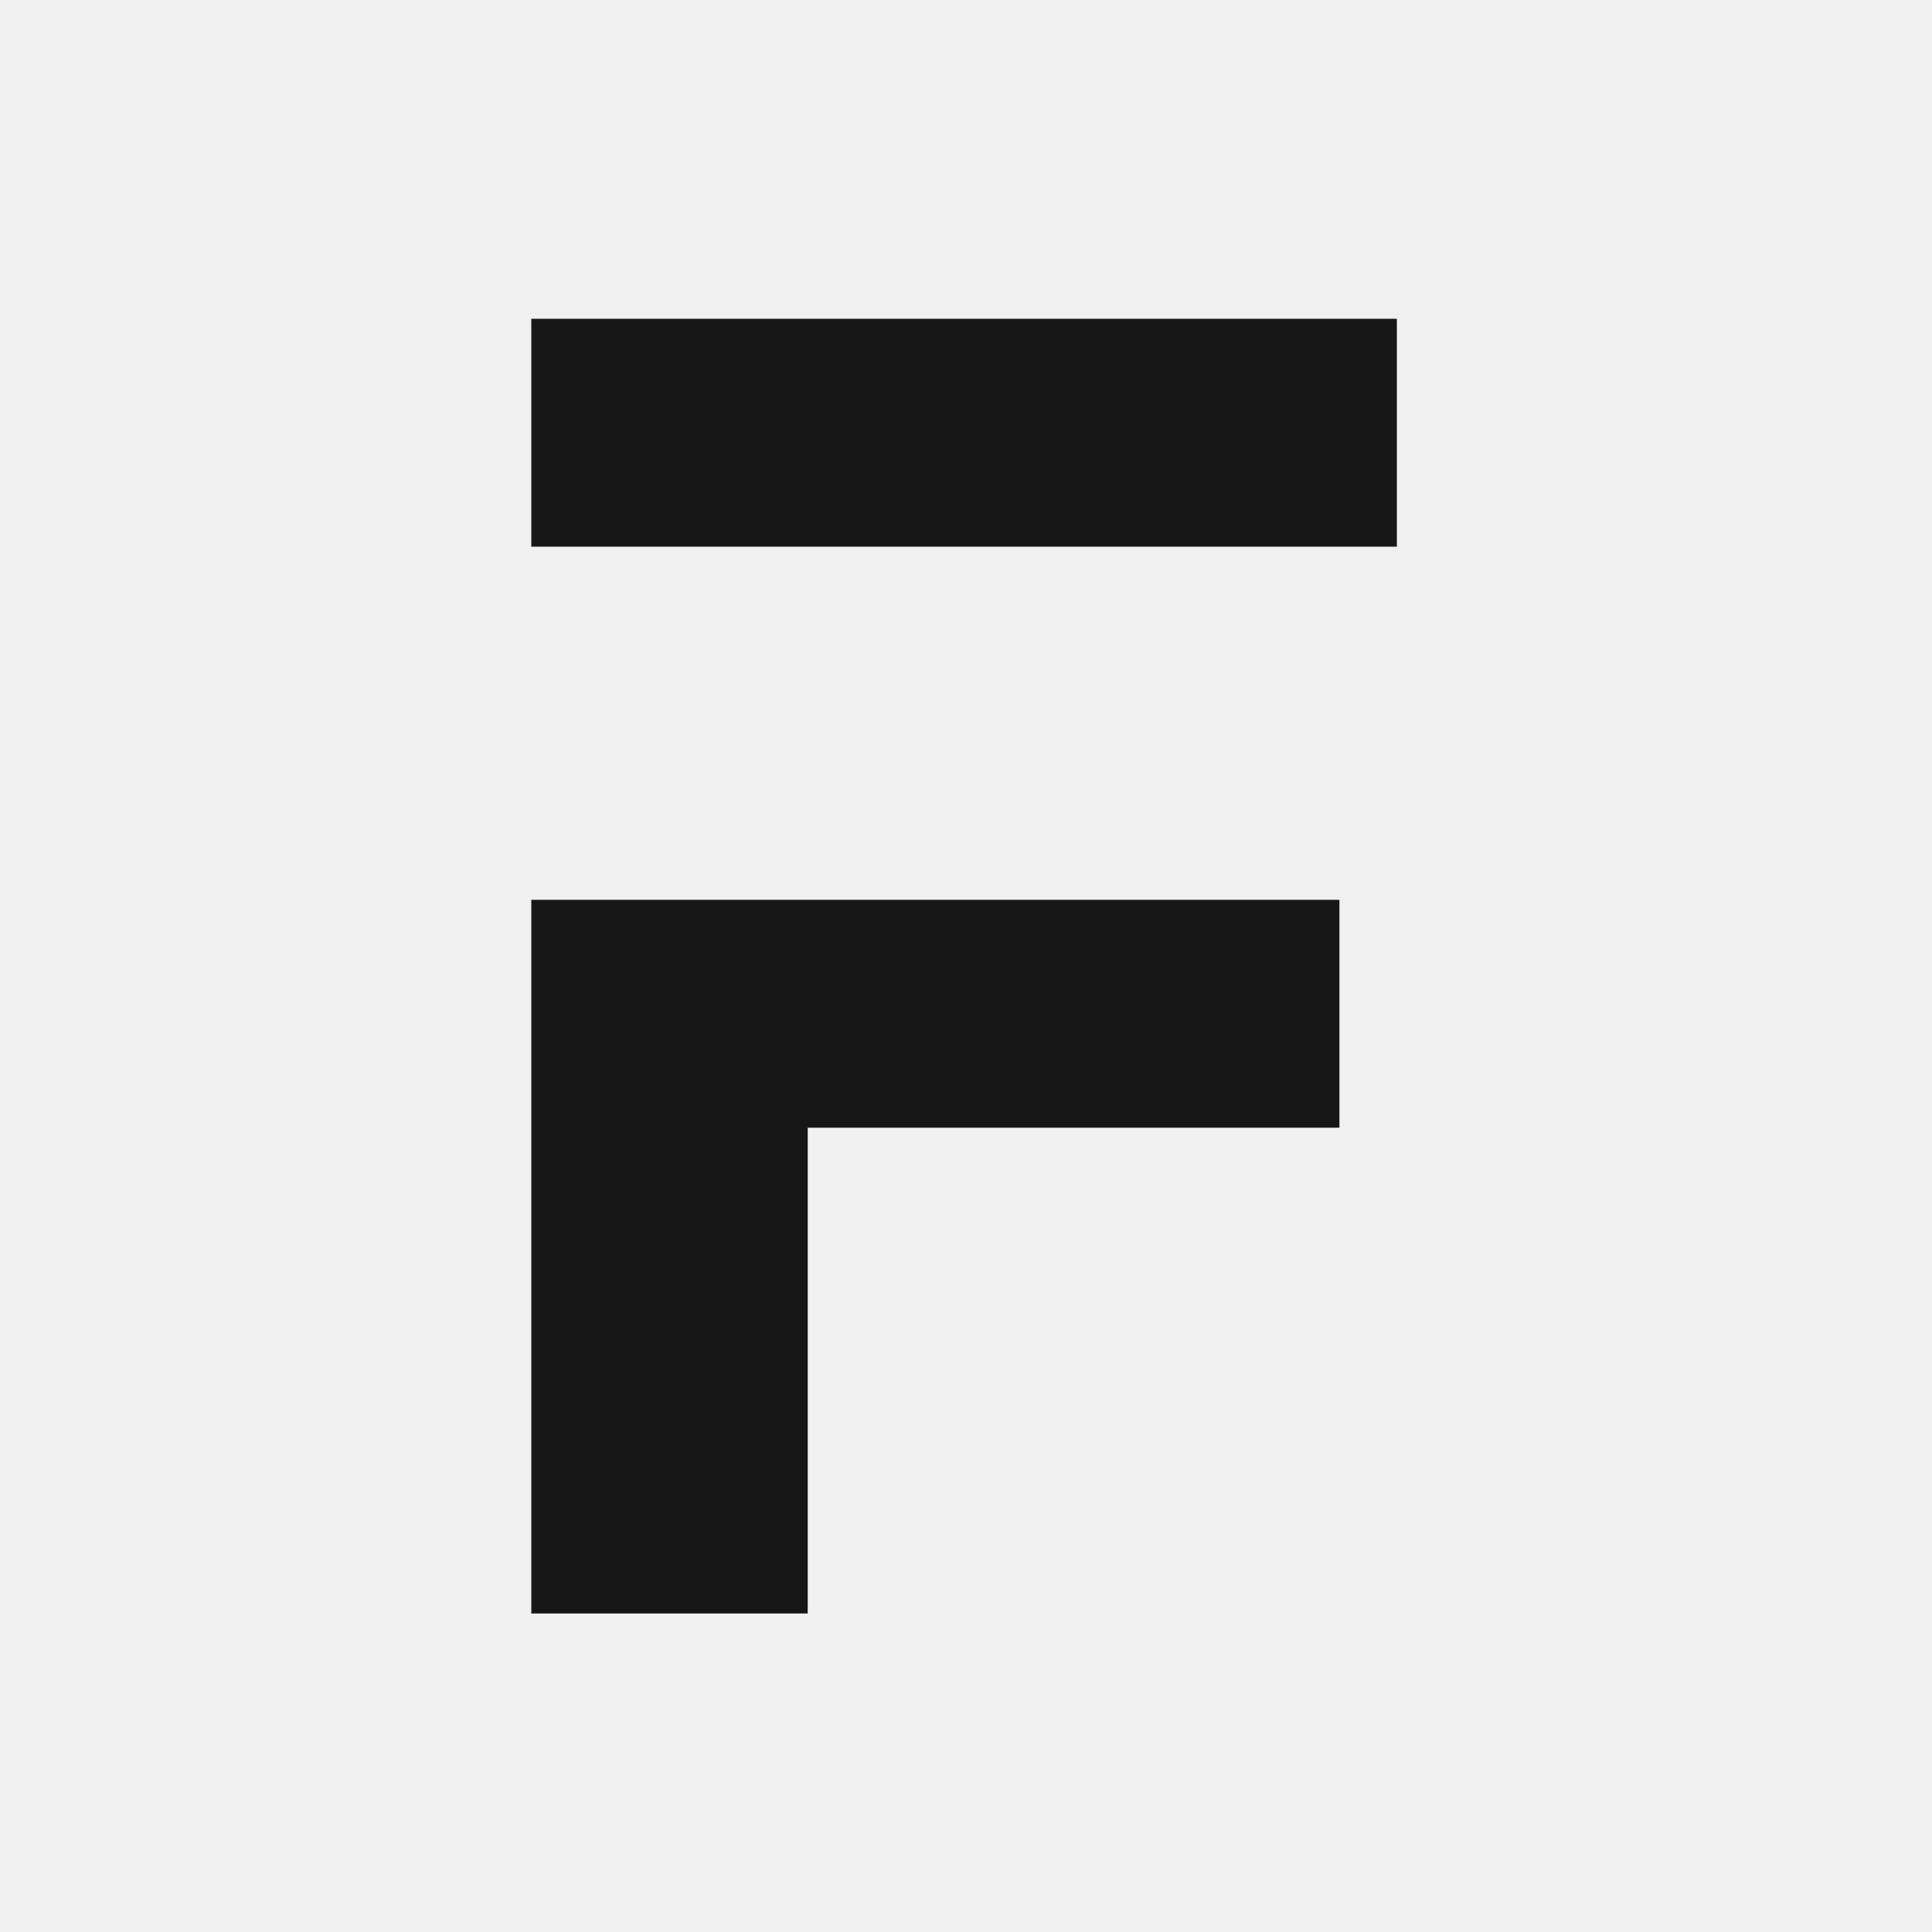
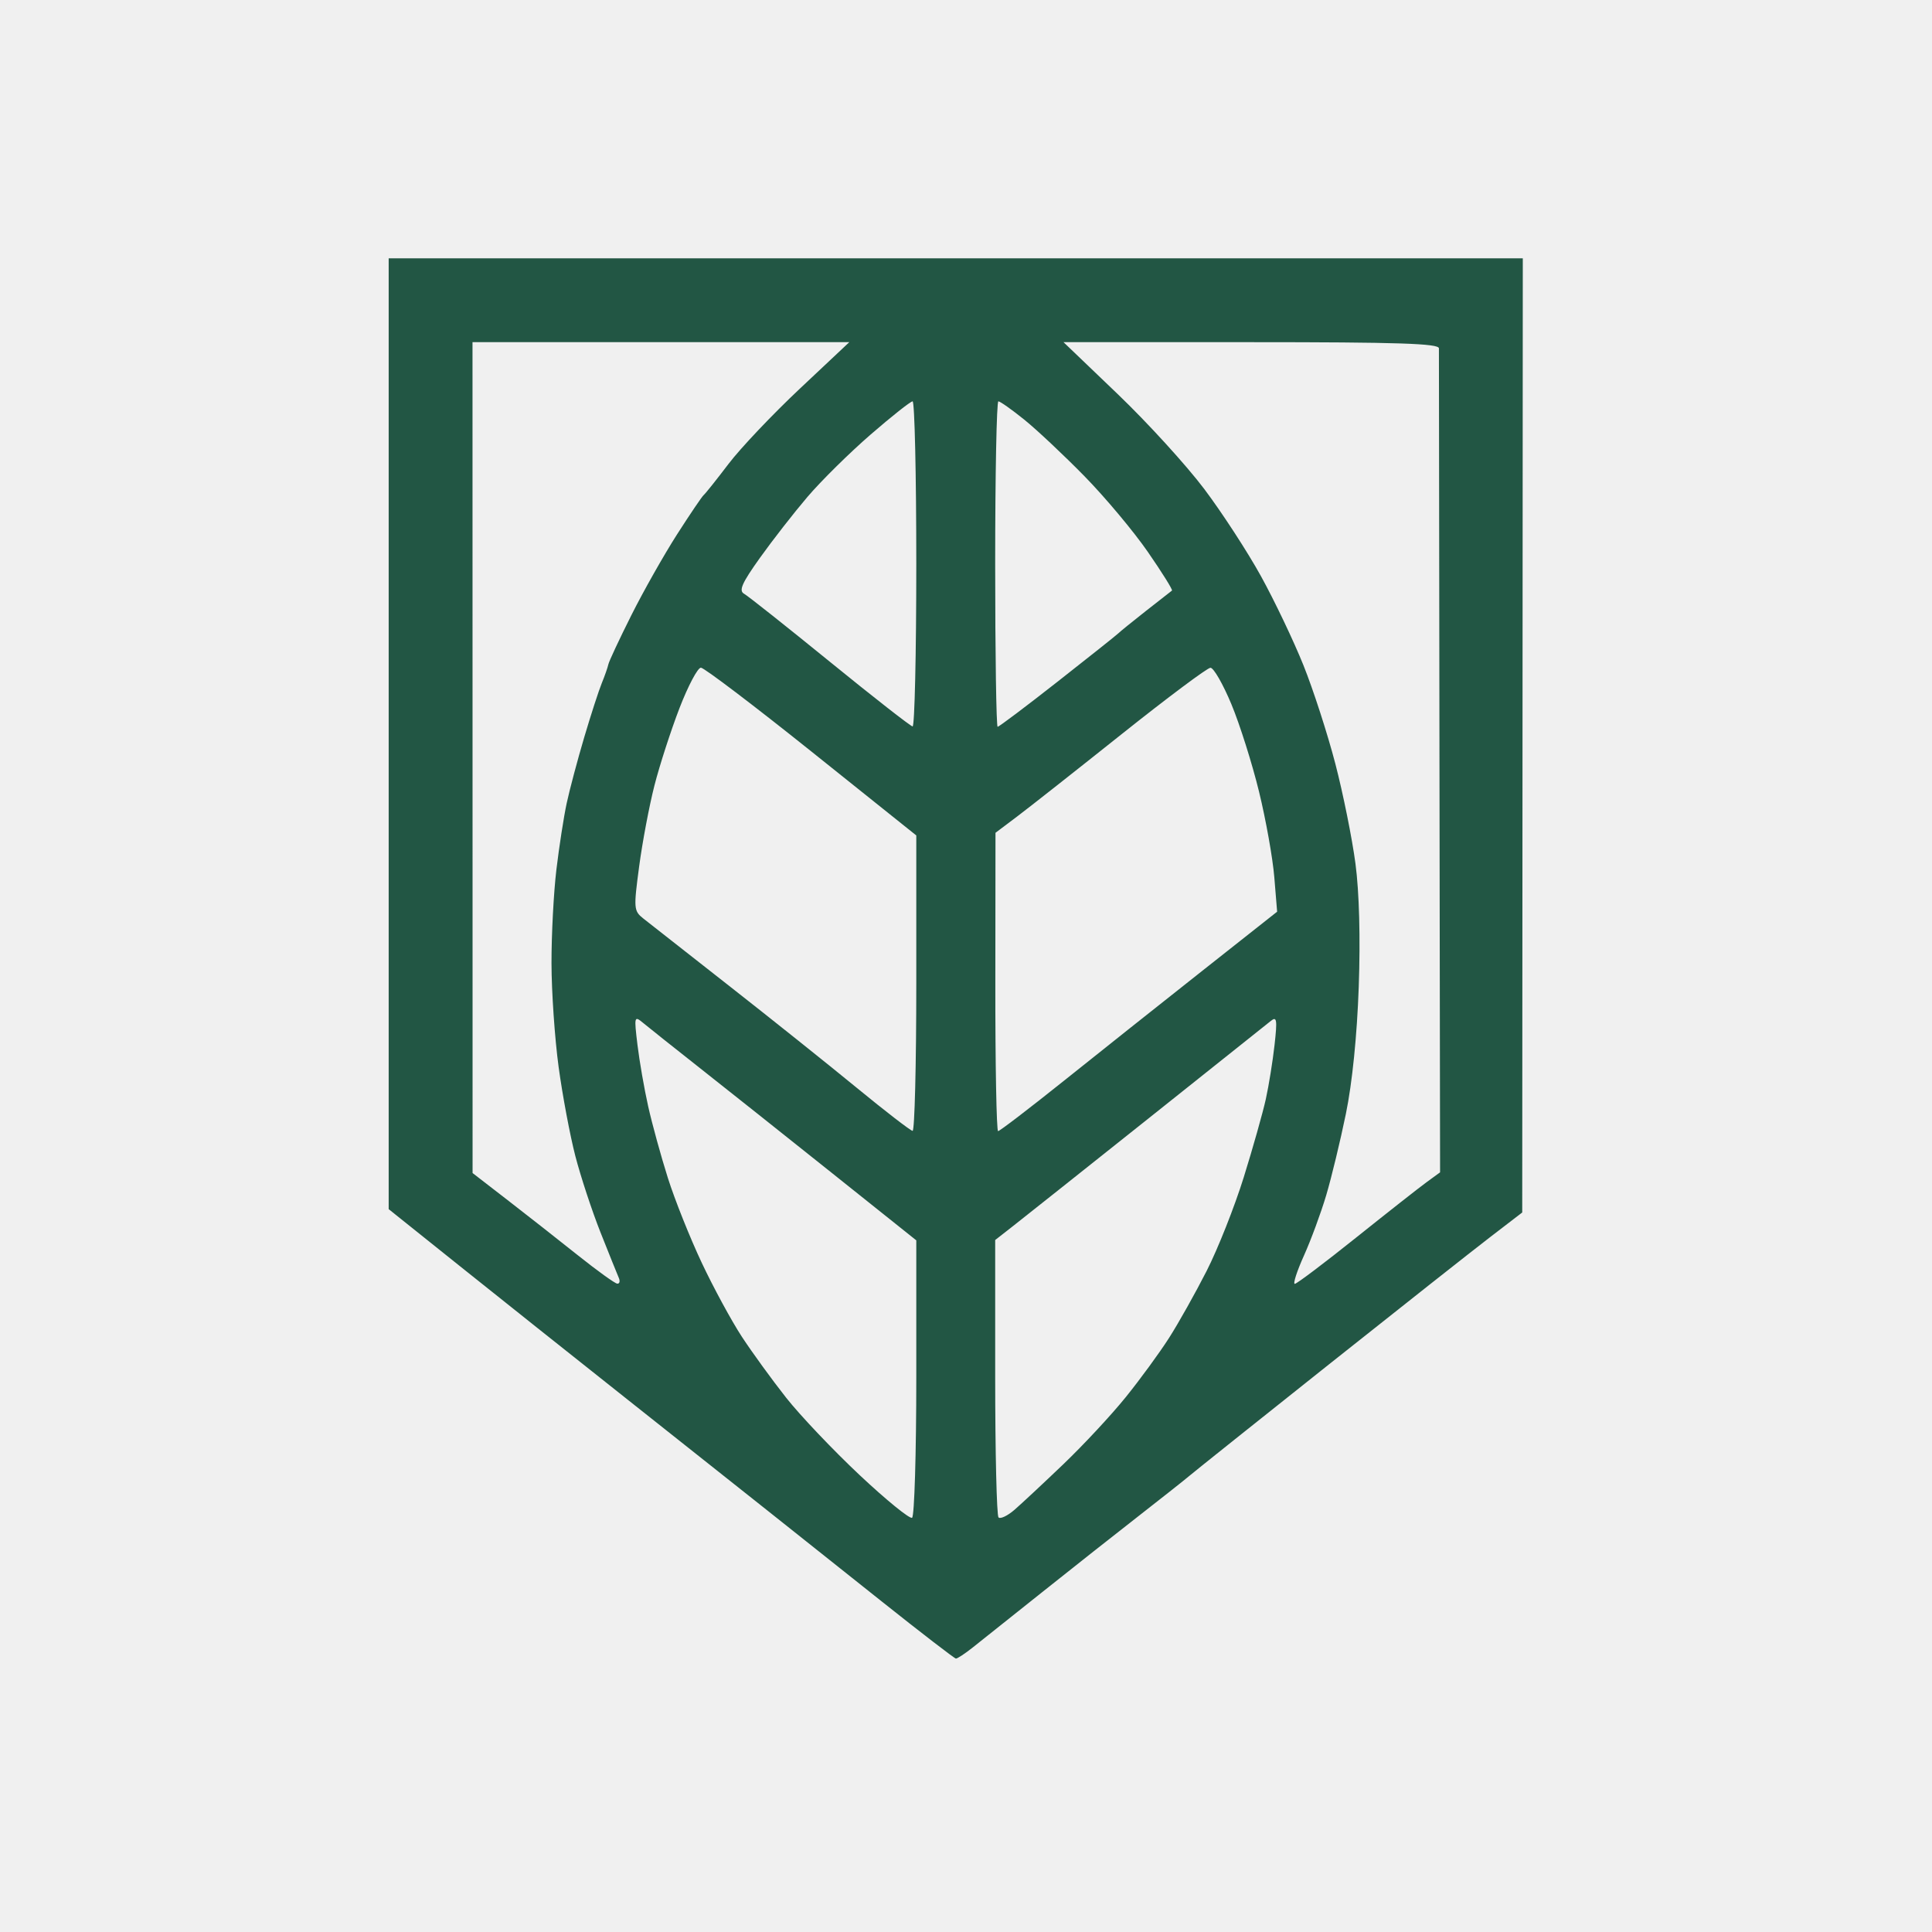
- <svg xmlns="http://www.w3.org/2000/svg" width="400px" height="400px" viewBox="0 0 400 400" version="1.1">
-   <style>
- 		polygon {
- 			fill: #171717;
- 		}
- 		@media (prefers-color-scheme: dark) {
- 			polygon {
- 				fill: #ffffff;
- 			}
- 		}
-     </style>
-   <g id="Artboard" stroke="none" stroke-width="1" fill="none" fill-rule="evenodd">
-     <g id="favicon" transform="translate(110, 66)" fill="#171717" fill-rule="nonzero">
-       <polygon id="Path" points="0 0 0 47.181 57.228 47.181 167.313 47.181 179.204 47.181 179.204 0" />
-       <polygon id="Path" points="0 120.297 0 268.053 57.228 268.053 57.228 167.478 167.313 167.478 167.313 120.297 57.228 120.297" />
-     </g>
+ <svg xmlns="http://www.w3.org/2000/svg" version="1.1" id="svg1" width="666.667" height="666.667" viewBox="0 0 666.667 666.667">
+   <defs id="defs1" />
+   <g id="g1" style="fill:#225644;fill-opacity:1">
+     <path style="fill:#225644;fill-opacity:1;stroke-width:1.276" d="m 329.848,572.313 c -0.499,-0.032 -12.009,-8.896 -25.579,-19.698 -13.569,-10.802 -31.18,-24.81 -39.135,-31.13 -7.955,-6.32 -29.776,-23.628 -48.493,-38.462 -18.717,-14.834 -44.941,-35.706 -58.276,-46.381 L 134.119,417.232 V 253.189 89.145 h 195.673 195.673 l -0.098,164.62 -0.098,164.62 -11.083,8.508 c -6.095,4.679 -31.127,24.444 -55.626,43.921 -24.499,19.478 -46.075,36.708 -47.947,38.289 -1.872,1.581 -9.792,7.85 -17.6,13.93 -7.809,6.08 -22.836,17.946 -33.395,26.368 -10.559,8.422 -21.372,17.036 -24.03,19.142 -2.658,2.106 -5.241,3.802 -5.74,3.769 z m -15.12,-48.588 c 0.798,-0.493 1.452,-22.233 1.452,-48.31 v -47.412 l -29.351,-23.432 c -16.143,-12.888 -36.625,-29.165 -45.515,-36.172 -8.89,-7.007 -17.606,-13.94 -19.369,-15.406 -3.098,-2.577 -3.164,-2.325 -1.977,7.543 0.675,5.615 2.342,15.186 3.705,21.269 1.362,6.083 4.416,17.185 6.786,24.672 2.37,7.487 7.629,20.654 11.686,29.262 4.057,8.607 10.288,20.092 13.845,25.523 3.558,5.43 10.438,14.902 15.29,21.049 4.852,6.147 16.286,18.182 25.409,26.745 9.123,8.563 17.241,15.165 18.04,14.671 z m 35.356,-2.759 c 2.409,-2.087 10.006,-9.177 16.882,-15.754 6.876,-6.578 16.555,-16.981 21.508,-23.12 4.953,-6.138 11.668,-15.326 14.922,-20.418 3.254,-5.092 9.095,-15.5 12.98,-23.131 3.885,-7.63 9.647,-22.178 12.805,-32.329 3.157,-10.15 6.584,-22.284 7.614,-26.963 1.03,-4.679 2.386,-13.102 3.012,-18.717 0.967,-8.671 0.776,-9.916 -1.266,-8.261 -1.322,1.072 -20.536,16.385 -42.696,34.03 -22.16,17.645 -43.025,34.22 -46.366,36.834 l -6.074,4.752 v 47.286 c 0,26.007 0.517,47.803 1.15,48.436 0.632,0.632 3.121,-0.558 5.53,-2.645 z M 212.996,442.945 c 0.802,0.062 1.038,-0.845 0.525,-2.014 -0.513,-1.17 -3.338,-8.186 -6.278,-15.592 -2.94,-7.406 -6.854,-19.274 -8.698,-26.373 -1.844,-7.1 -4.446,-20.948 -5.781,-30.774 -1.335,-9.826 -2.443,-25.925 -2.461,-35.776 -0.018,-9.851 0.742,-24.399 1.689,-32.329 0.947,-7.93 2.547,-18.247 3.554,-22.926 1.007,-4.679 3.725,-14.9 6.04,-22.712 2.315,-7.813 5.044,-16.235 6.065,-18.717 1.021,-2.482 2.044,-5.399 2.273,-6.484 0.229,-1.085 3.813,-8.741 7.964,-17.015 4.152,-8.274 11.226,-20.785 15.721,-27.804 4.495,-7.019 8.643,-13.144 9.219,-13.612 0.576,-0.468 4.431,-5.304 8.567,-10.746 4.136,-5.443 15.204,-17.119 24.595,-25.948 l 17.074,-16.052 H 228.054 163.045 l 0.013,143.352 0.013,143.352 12.106,9.358 c 6.658,5.147 17.563,13.71 24.233,19.029 6.67,5.319 12.783,9.722 13.585,9.784 z m 233.796,0.071 c 0.69,-0.023 10.162,-7.168 21.049,-15.878 10.887,-8.71 21.883,-17.358 24.437,-19.218 l 4.643,-3.382 -0.21,-141.107 c -0.115,-77.609 -0.201,-142.064 -0.19,-143.234 0.016,-1.665 -14.06,-2.127 -64.759,-2.127 H 366.981 l 18.695,17.914 c 10.282,9.853 23.718,24.585 29.858,32.738 6.139,8.153 14.966,21.722 19.614,30.153 4.648,8.431 11.223,22.22 14.609,30.643 3.387,8.422 8.348,23.736 11.024,34.03 2.677,10.294 5.8,25.798 6.942,34.454 1.308,9.916 1.727,25.65 1.133,42.538 -0.592,16.848 -2.241,33.119 -4.439,43.815 -1.923,9.358 -4.976,21.992 -6.784,28.075 -1.808,6.083 -5.269,15.462 -7.691,20.843 -2.422,5.381 -3.84,9.765 -3.149,9.742 z M 314.904,390.224 c 0.702,0.048 1.276,-22.869 1.276,-50.926 v -51.014 l -36.157,-28.932 c -19.886,-15.913 -37.058,-28.943 -38.16,-28.957 -1.102,-0.014 -4.43,6.268 -7.396,13.96 -2.966,7.692 -6.855,19.702 -8.642,26.689 -1.787,6.987 -4.161,19.553 -5.276,27.925 -1.937,14.547 -1.873,15.343 1.438,17.976 1.905,1.515 15.19,11.943 29.522,23.173 14.332,11.23 34.172,27.078 44.088,35.219 9.917,8.14 18.605,14.84 19.307,14.888 z m 29.504,0.087 c 0.552,0 10.81,-7.848 22.794,-17.44 11.985,-9.592 33.423,-26.629 47.641,-37.858 l 25.851,-20.418 -0.976,-11.911 c -0.537,-6.551 -2.905,-19.818 -5.263,-29.483 -2.358,-9.665 -6.653,-23.256 -9.544,-30.202 -2.892,-6.946 -6.143,-12.606 -7.226,-12.577 -1.082,0.029 -14.824,10.3 -30.538,22.825 -15.713,12.525 -31.96,25.326 -36.104,28.448 l -7.535,5.675 -0.052,51.47 c -0.029,28.309 0.399,51.471 0.951,51.471 z m -29.504,-139.647 c 0.702,0.068 1.276,-25.144 1.276,-56.026 0,-30.882 -0.574,-56.148 -1.276,-56.147 -0.702,8.7e-4 -7.233,5.17 -14.514,11.485 -7.281,6.315 -17.077,15.987 -21.769,21.492 -4.692,5.505 -12.073,14.973 -16.402,21.039 -6.225,8.723 -7.365,11.313 -5.455,12.383 1.329,0.744 14.667,11.32 29.64,23.502 14.973,12.182 27.798,22.204 28.5,22.272 z m 29.35,0.123 c 0.467,0 9.847,-7.063 20.843,-15.695 10.996,-8.633 20.376,-16.098 20.844,-16.59 0.468,-0.492 4.679,-3.908 9.358,-7.591 4.679,-3.683 8.778,-6.889 9.109,-7.124 0.331,-0.235 -3.418,-6.241 -8.33,-13.346 -4.912,-7.106 -14.754,-18.86 -21.87,-26.121 -7.116,-7.261 -16.463,-16.043 -20.771,-19.516 -4.308,-3.473 -8.327,-6.315 -8.933,-6.315 -0.605,0 -1.101,25.267 -1.101,56.15 0,30.882 0.382,56.15 0.85,56.15 z" id="path2" />
  </g>
</svg>
